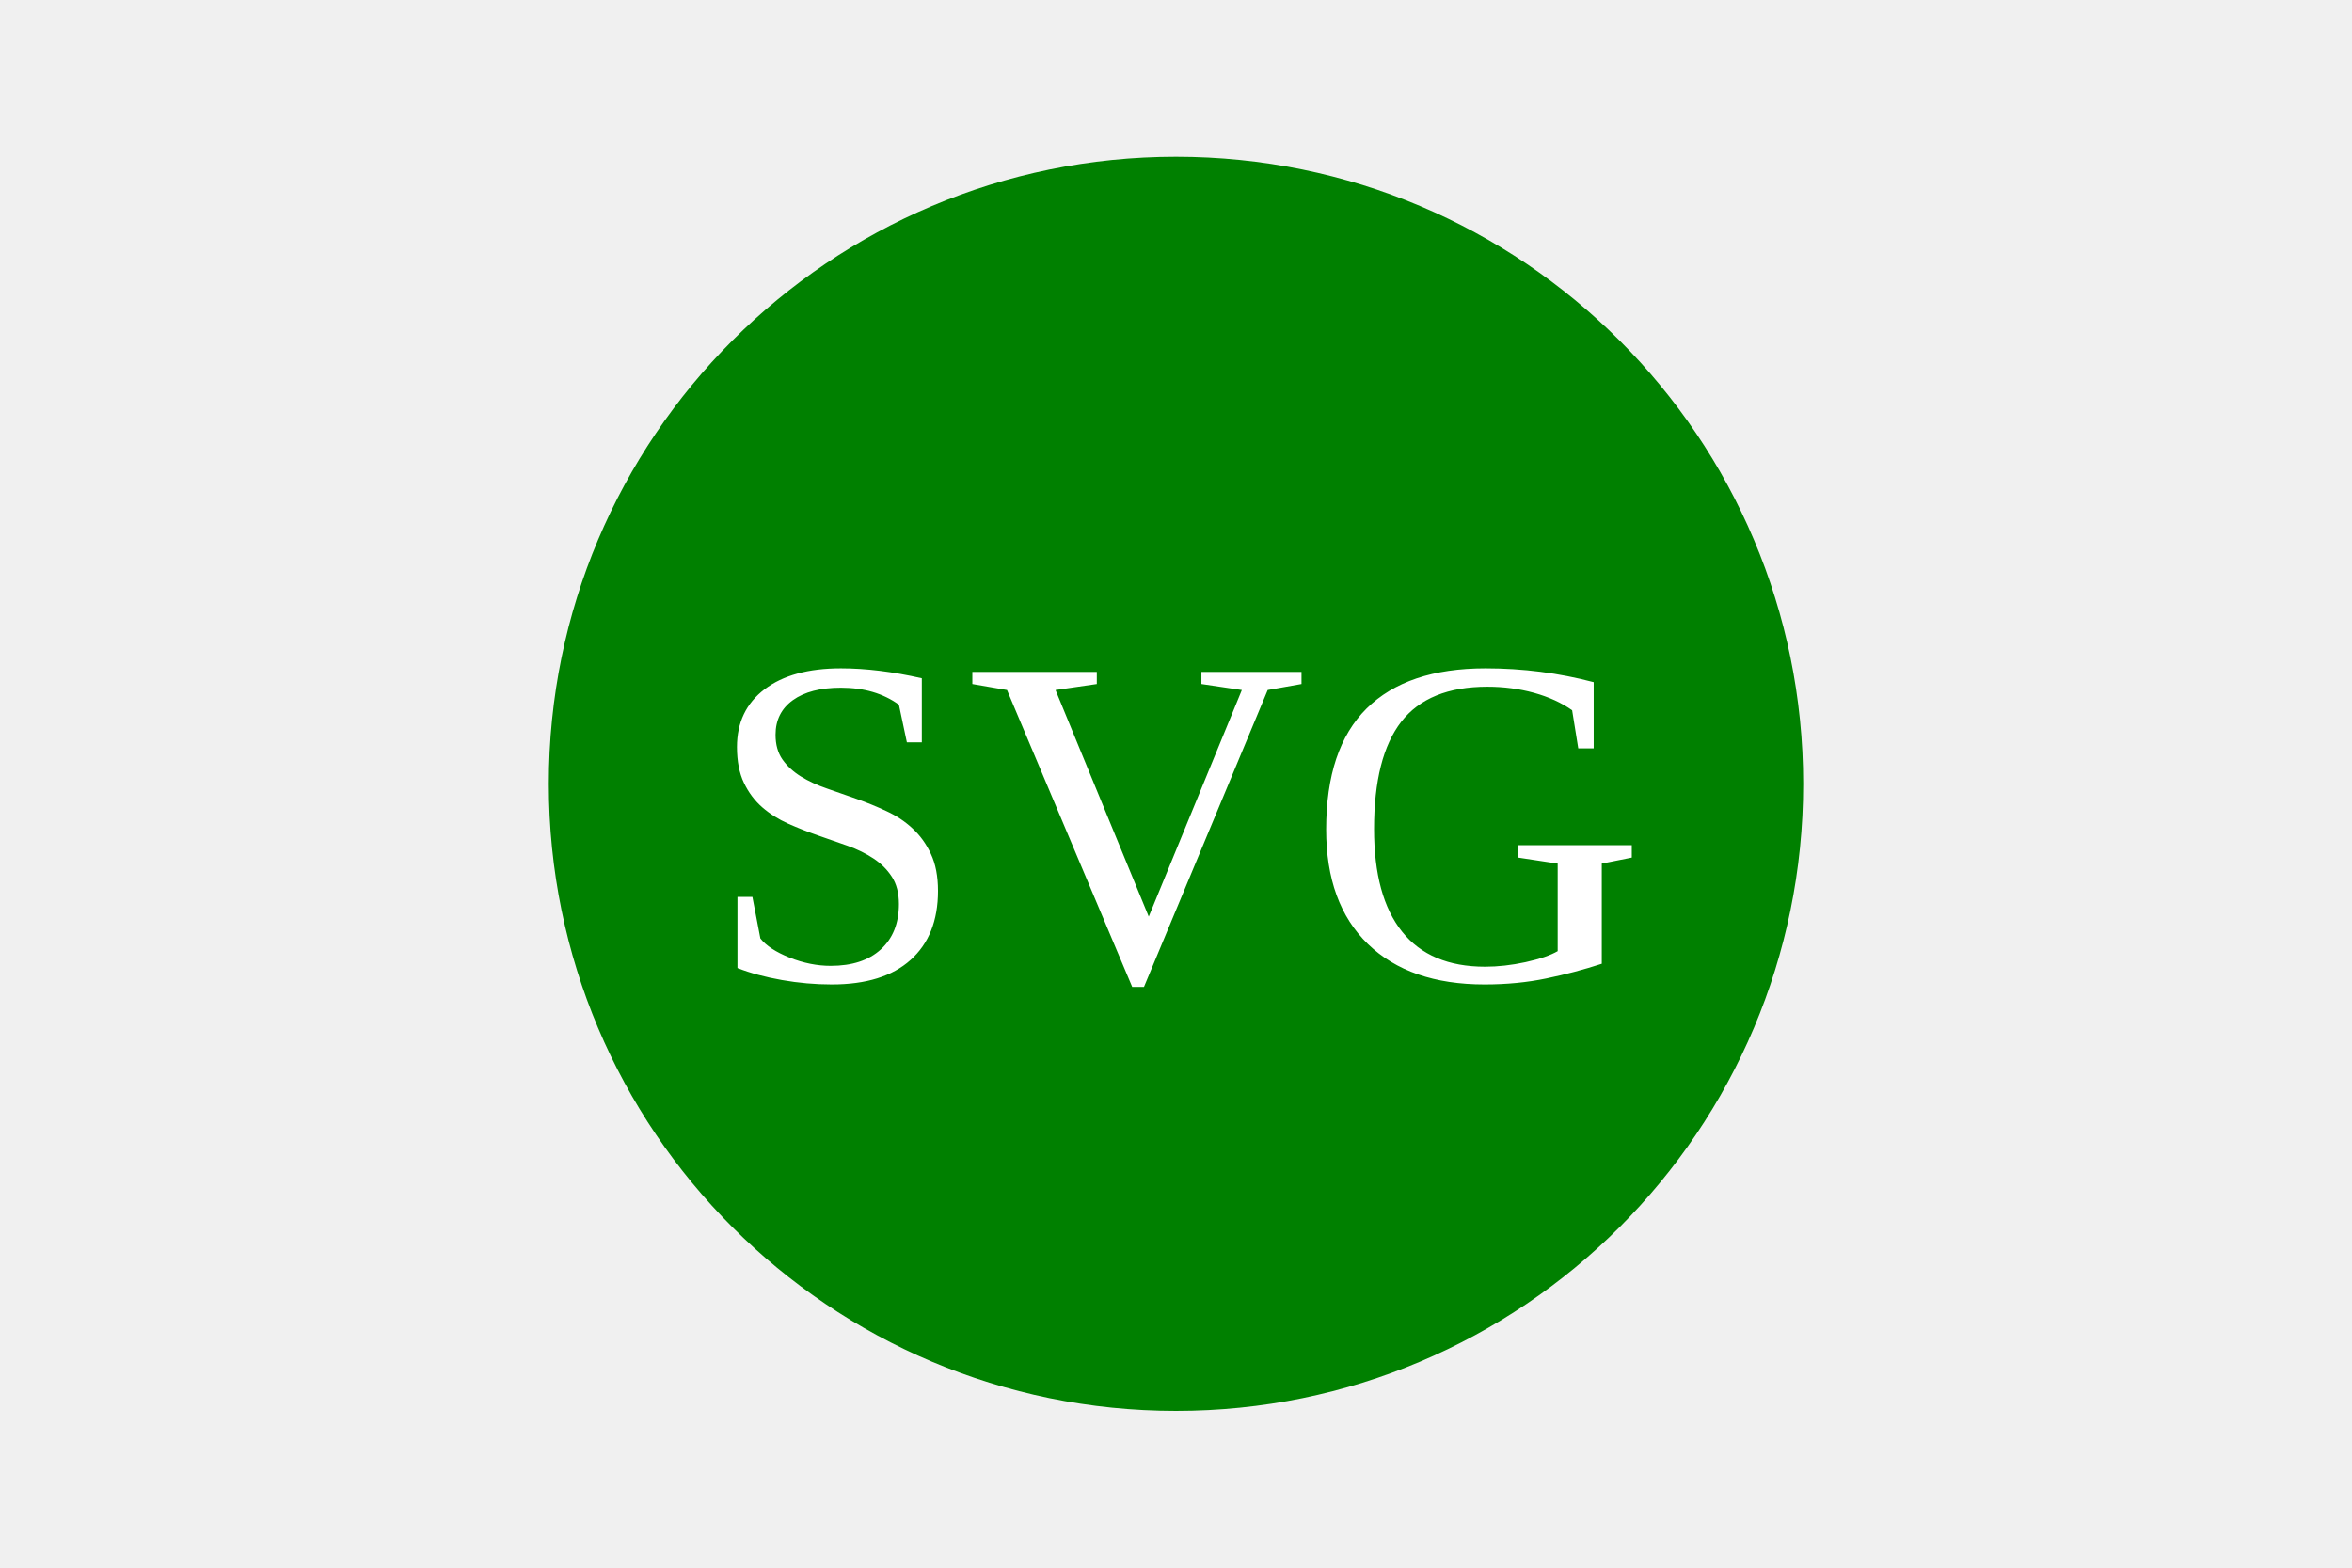
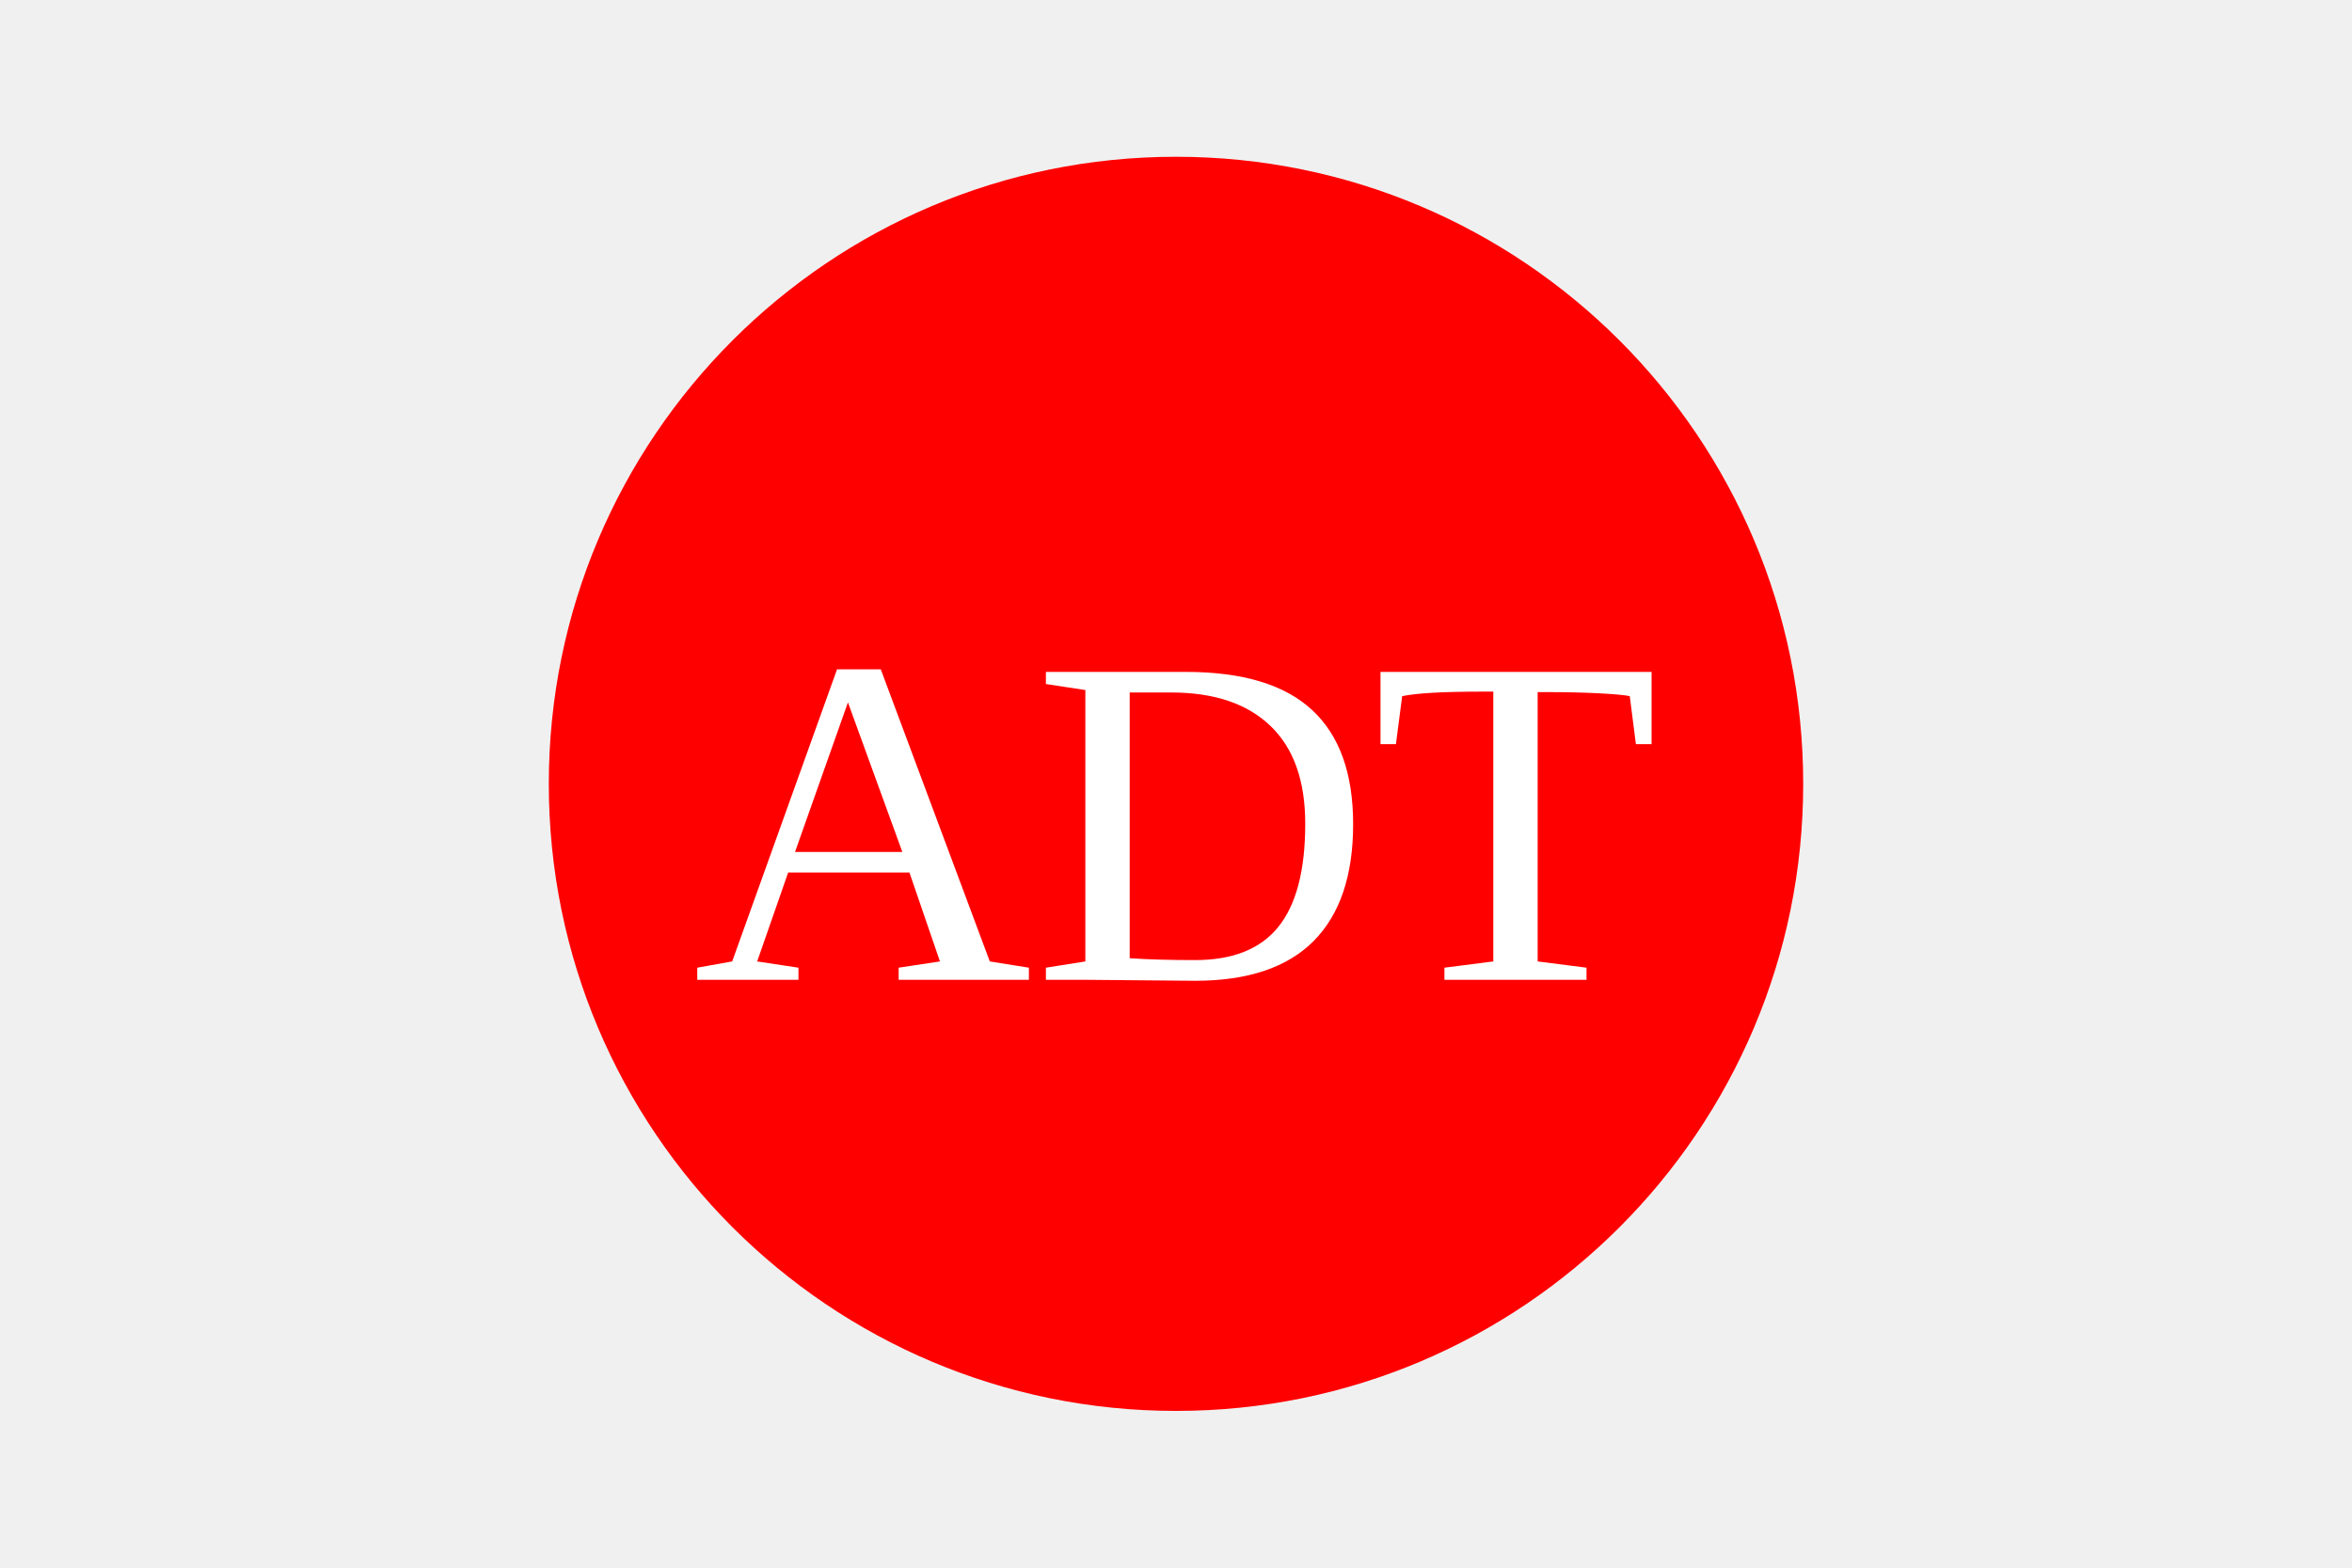
<svg xmlns="http://www.w3.org/2000/svg" version="1.1" width="300" height="200">
-   <circle cx="150" cy="100" r="80" fill="green" />
-   <text x="150" y="125" font-size="60" text-anchor="middle" fill="white">SVG</text>
+   <circle cx="150" cy="100" r="80" fill="red" />
+   <text x="150" y="125" font-size="60" text-anchor="middle" fill="white">ADT</text>
</svg>
